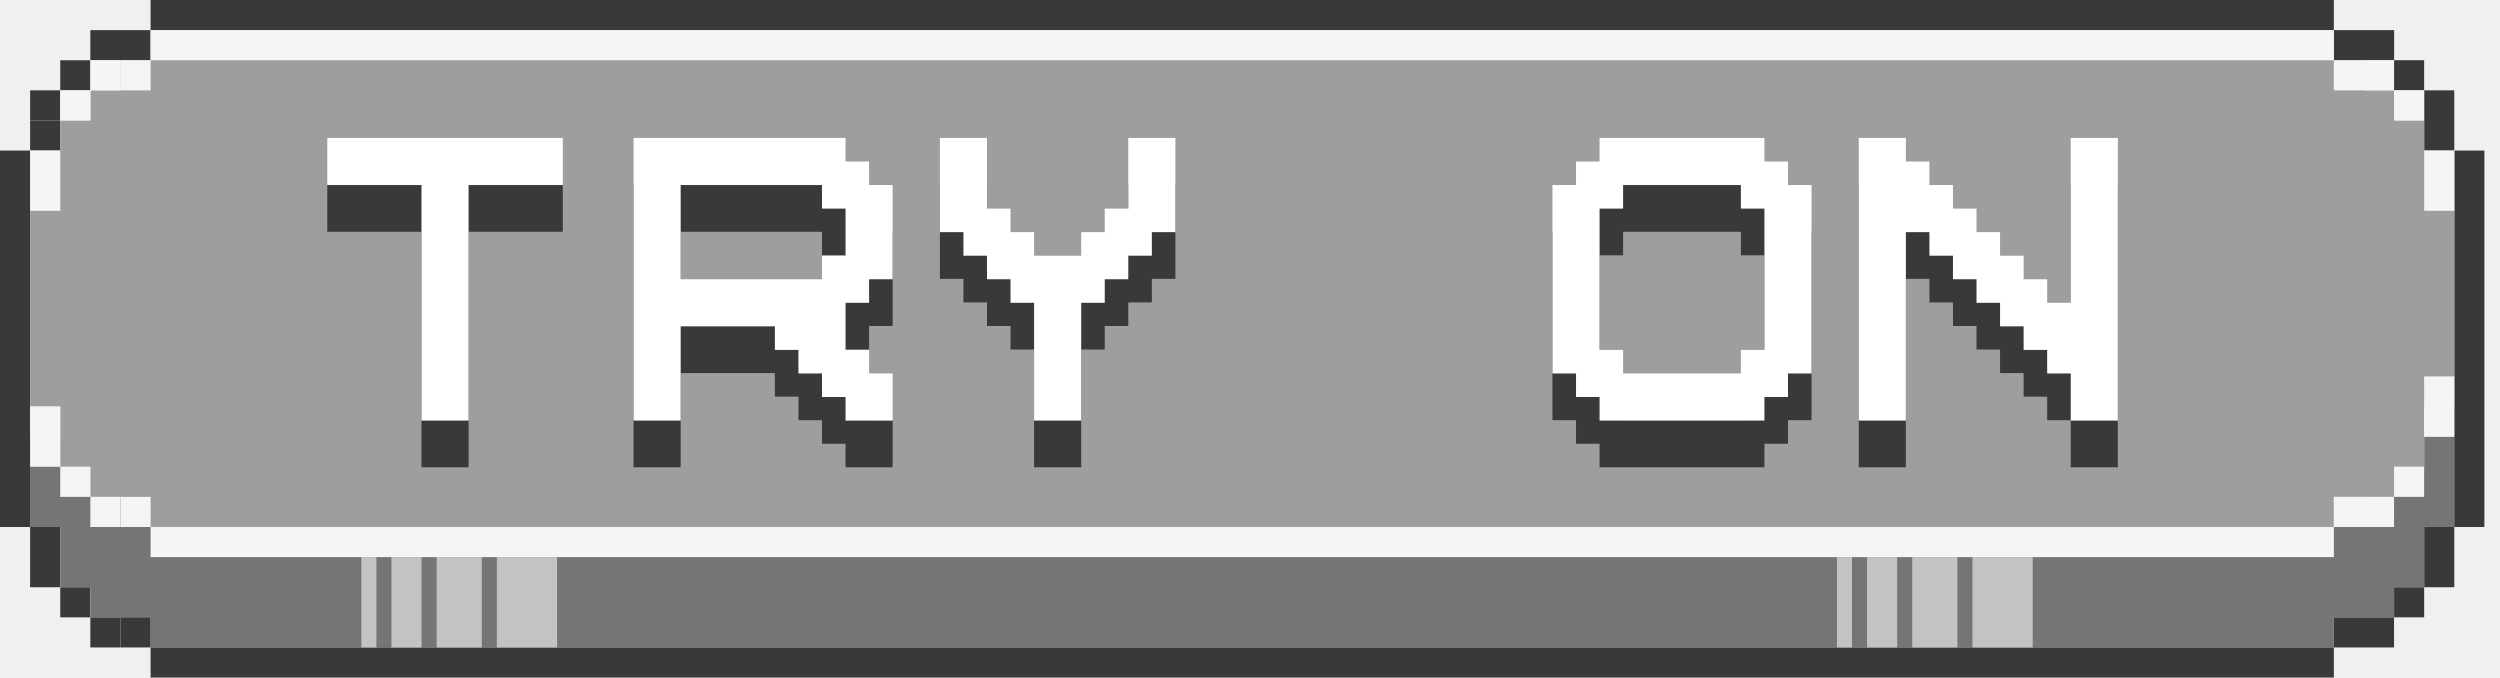
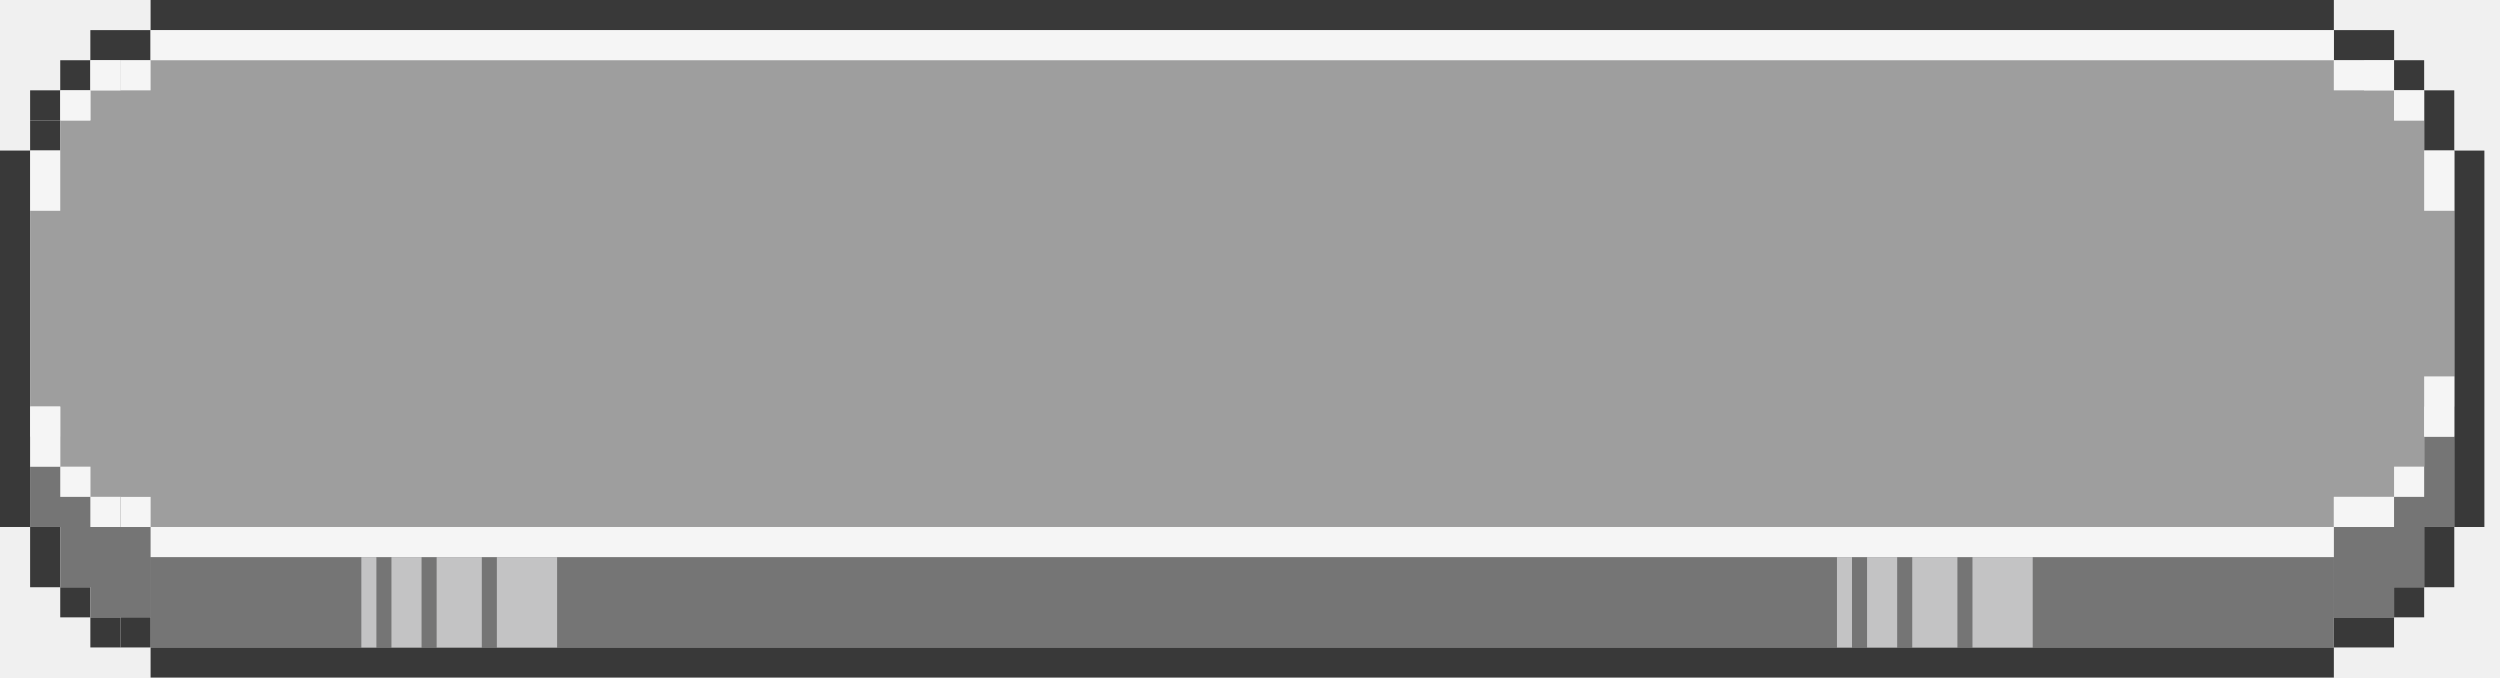
<svg xmlns="http://www.w3.org/2000/svg" width="107" height="29" viewBox="0 0 107 29" fill="none">
  <rect x="1.289" y="5.155" width="1.289" height="1.289" fill="#393939" />
  <rect x="105.043" y="25.134" width="1.289" height="2.578" transform="rotate(-180 105.043 25.1338)" fill="#393939" />
  <rect x="2.578" y="22.556" width="2.578" height="1.289" transform="rotate(90 2.57812 22.5557)" fill="#393939" />
  <rect x="6.445" y="21.267" width="1.289" height="1.289" transform="rotate(90 6.44531 21.2666)" fill="#F5F5F5" />
  <rect x="99.891" y="22.556" width="1.289" height="93.444" transform="rotate(90 99.8906 22.5557)" fill="#F5F5F5" />
  <rect x="103.754" y="6.444" width="2.578" height="1.289" transform="rotate(-90 103.754 6.44434)" fill="#393939" />
  <rect x="1.289" y="3.866" width="1.289" height="1.289" fill="#393939" />
  <rect x="103.754" y="26.422" width="1.289" height="1.289" transform="rotate(-180 103.754 26.4219)" fill="#393939" />
  <rect x="3.867" y="25.134" width="1.289" height="1.289" transform="rotate(90 3.86719 25.1338)" fill="#393939" />
  <rect x="2.578" y="2.578" width="1.289" height="1.289" fill="#393939" />
  <rect x="5.156" y="26.422" width="1.289" height="1.289" transform="rotate(90 5.15625 26.4219)" fill="#393939" />
  <rect x="102.465" y="3.866" width="1.289" height="1.289" transform="rotate(-90 102.465 3.86621)" fill="#393939" />
  <rect x="3.867" y="1.289" width="2.578" height="1.289" fill="#393939" />
  <rect x="102.465" y="27.711" width="2.578" height="1.289" transform="rotate(-180 102.465 27.7109)" fill="#393939" />
  <path fill-rule="evenodd" clip-rule="evenodd" d="M2.578 22.555H1.289V18.689H2.578L2.578 22.555ZM2.578 23.844H2.578L2.578 19.977L3.867 19.977V21.267L5.156 21.267V22.556L6.445 22.556L6.445 26.422H3.867V25.133H2.578L2.578 23.844ZM6.446 27.711L99.89 27.711V23.845L6.446 23.845L6.446 27.711ZM102.469 25.133V26.422H99.891L99.891 22.556L101.18 22.556V21.267H102.465V19.978L103.754 19.978V25.133H102.469ZM103.754 22.555H105.043V18.689H103.754V22.555Z" fill="#757575" />
  <rect x="6.445" y="26.422" width="1.289" height="1.289" transform="rotate(90 6.44531 26.4219)" fill="#393939" />
  <rect x="99.891" y="2.578" width="1.289" height="2.578" transform="rotate(-90 99.8906 2.57812)" fill="#393939" />
  <rect x="6.445" width="93.444" height="1.289" fill="#393939" />
  <rect x="6.445" y="27.711" width="93.444" height="1.289" fill="#393939" />
  <rect y="6.444" width="1.289" height="16.111" fill="#393939" />
  <rect x="106.332" y="22.556" width="1.289" height="16.111" transform="rotate(-180 106.332 22.5557)" fill="#393939" />
  <path fill-rule="evenodd" clip-rule="evenodd" d="M99.892 2.578L6.448 2.578V1.289L99.892 1.289V2.578ZM5.159 3.867L101.181 3.867V2.578L5.159 2.578V3.867ZM3.87 3.867L3.87 5.155H2.578L2.578 6.444L102.396 6.444L1.289 6.444V17.4L105.045 17.4V6.444H103.756V5.155H102.47V3.867L3.87 3.867ZM2.578 17.4L2.578 18.689L103.756 18.689V17.4L2.578 17.4ZM2.578 19.978L2.578 18.689L103.756 18.689V19.978L2.578 19.978ZM3.87 19.978L3.87 21.267H6.448V22.555L99.892 22.555V21.267H102.47V19.978L3.87 19.978Z" fill="#9E9E9E" />
  <rect x="99.891" y="1.289" width="1.289" height="93.444" transform="rotate(90 99.8906 1.28906)" fill="#F5F5F5" />
  <rect x="3.867" y="3.866" width="1.289" height="1.289" transform="rotate(90 3.86719 3.86621)" fill="#F5F5F5" />
  <rect x="2.578" y="6.444" width="2.578" height="1.289" transform="rotate(90 2.57812 6.44434)" fill="#F5F5F5" />
  <rect x="5.156" y="2.578" width="1.289" height="1.289" transform="rotate(90 5.15625 2.57812)" fill="#F5F5F5" />
  <rect x="6.445" y="2.578" width="1.289" height="1.289" transform="rotate(90 6.44531 2.57812)" fill="#F5F5F5" />
  <rect x="102.465" y="2.578" width="1.289" height="2.578" transform="rotate(90 102.465 2.57812)" fill="#F5F5F5" />
  <rect x="103.754" y="3.866" width="1.289" height="1.289" transform="rotate(90 103.754 3.86621)" fill="#F5F5F5" />
  <rect x="105.043" y="6.444" width="2.578" height="1.289" transform="rotate(90 105.043 6.44434)" fill="#F5F5F5" />
  <rect width="3.867" height="2.578" transform="matrix(-1.31134e-07 -1 -1 1.31134e-07 23.8438 27.7109)" fill="#C3C3C4" />
  <rect width="3.867" height="2.578" transform="matrix(-1.31134e-07 -1 -1 1.31134e-07 87 27.7109)" fill="#C3C3C4" />
  <rect width="3.867" height="1.933" transform="matrix(-1.31134e-07 -1 -1 1.31134e-07 20.6211 27.7109)" fill="#C3C3C4" />
  <rect width="3.867" height="1.933" transform="matrix(-1.31134e-07 -1 -1 1.31134e-07 83.7773 27.7109)" fill="#C3C3C4" />
  <rect width="3.867" height="1.289" transform="matrix(-1.31134e-07 -1 -1 1.31134e-07 18.043 27.7109)" fill="#C3C3C4" />
  <rect width="3.867" height="1.289" transform="matrix(-1.31134e-07 -1 -1 1.31134e-07 81.1992 27.7109)" fill="#C3C3C4" />
  <rect width="3.867" height="0.644" transform="matrix(-1.31134e-07 -1 -1 1.31134e-07 16.1094 27.7109)" fill="#C3C3C4" />
  <rect width="3.867" height="0.644" transform="matrix(-1.31134e-07 -1 -1 1.31134e-07 79.2656 27.7109)" fill="#C3C3C4" />
  <rect x="2.578" y="17.4" width="2.578" height="1.289" transform="rotate(90 2.57812 17.4004)" fill="#F5F5F5" />
  <rect x="5.156" y="21.267" width="1.289" height="1.289" transform="rotate(90 5.15625 21.2666)" fill="#F5F5F5" />
  <rect x="3.867" y="19.977" width="1.289" height="1.289" transform="rotate(90 3.86719 19.9775)" fill="#F5F5F5" />
  <rect x="102.465" y="22.556" width="2.578" height="1.289" transform="rotate(-180 102.465 22.5557)" fill="#F5F5F5" />
  <rect x="103.754" y="21.267" width="1.289" height="1.289" transform="rotate(-180 103.754 21.2666)" fill="#F5F5F5" />
  <rect x="105.043" y="18.689" width="1.289" height="2.578" transform="rotate(-180 105.043 18.6885)" fill="#F5F5F5" />
-   <path d="M14.008 9.92V8.912V7.904H15.016H16.024H19.048H24.088V9.92H23.08H22.072H20.056V14.96V20H18.04V14.96V9.92H17.032H14.008ZM27.117 9.92V8.912V7.904H28.125H29.133H32.157H36.189V8.912H37.197V9.92H38.205V11.936V12.944V13.952H37.197V14.96H36.189V15.968V16.976H37.197V17.984H38.205V18.992V20H36.189V18.992H35.181V17.984H34.173V16.976H33.165V15.968H32.157H29.133V20H27.117V15.968V14.96V13.952V12.944V11.936V10.928V9.92ZM32.157 9.92H30.141H29.133V12.944V13.952H30.141H31.149H32.157H33.165H34.173H35.181V12.944H36.189V11.936V10.928H35.181V9.92H34.173H33.165H32.157ZM50.307 8.912V9.92V10.928V11.936H49.299V12.944H48.291V13.952H47.283V14.96H46.275V15.968V20H44.259V15.968V14.96H43.251V13.952H42.243V12.944H41.235V11.936H40.227V10.928V9.92V8.912V7.904H41.235H42.243V8.912V9.92V10.928H43.251V11.936H44.259V12.944H45.267H46.275V11.936H47.283V10.928H48.291V9.92V8.912V7.904H49.299H50.307V8.912ZM71.486 9.92H70.478H69.469V10.928H68.462V11.936V12.944V14.96V15.968V16.976H69.469V17.984H70.478H71.486H72.493H73.501H74.51V16.976H75.517V15.968V14.96V11.936V10.928H74.51V9.92H73.501H72.493H71.486ZM77.534 14.96V17.984H76.525V18.992H75.517V20H72.493H71.486H68.462V18.992H67.454V17.984H66.445V15.968V14.96V13.952V12.944V9.92H67.454V8.912H68.462V7.904H70.478H71.486H72.493H75.517V8.912H76.525V9.92H77.534V11.936V14.96ZM88.627 11.936V8.912V7.904H90.643V8.912V9.92V17.984V20H88.627V17.984H87.619V16.976H86.611V15.968H85.603V14.96H84.595V13.952H83.587V12.944H82.579V11.936H81.571V14.96V20H80.563H79.555V18.992V17.984V16.976V14.96V13.952V12.944V11.936V10.928V9.92V8.912V7.904H80.563H81.571V8.912H82.579V9.92H83.587V10.928H84.595V11.936H85.603V12.944H86.611V13.952H87.619V14.96H88.627V11.936Z" fill="#393939" />
-   <path d="M14.008 7.92V6.912V5.904H15.016H16.024H19.048H24.088V7.92H23.08H22.072H20.056V12.96V18H18.04V12.96V7.92H17.032H14.008ZM27.117 7.92V6.912V5.904H28.125H29.133H32.157H36.189V6.912H37.197V7.92H38.205V9.936V10.944V11.952H37.197V12.96H36.189V13.968V14.976H37.197V15.984H38.205V16.992V18H36.189V16.992H35.181V15.984H34.173V14.976H33.165V13.968H32.157H29.133V18H27.117V13.968V12.96V11.952V10.944V9.936V8.928V7.92ZM32.157 7.92H30.141H29.133V10.944V11.952H30.141H31.149H32.157H33.165H34.173H35.181V10.944H36.189V9.936V8.928H35.181V7.92H34.173H33.165H32.157ZM50.307 6.912V7.92V8.928V9.936H49.299V10.944H48.291V11.952H47.283V12.96H46.275V13.968V18H44.259V13.968V12.96H43.251V11.952H42.243V10.944H41.235V9.936H40.227V8.928V7.92V6.912V5.904H41.235H42.243V6.912V7.92V8.928H43.251V9.936H44.259V10.944H45.267H46.275V9.936H47.283V8.928H48.291V7.92V6.912V5.904H49.299H50.307V6.912ZM71.486 7.92H70.478H69.469V8.928H68.462V9.936V10.944V12.96V13.968V14.976H69.469V15.984H70.478H71.486H72.493H73.501H74.51V14.976H75.517V13.968V12.96V9.936V8.928H74.51V7.92H73.501H72.493H71.486ZM77.534 12.96V15.984H76.525V16.992H75.517V18H72.493H71.486H68.462V16.992H67.454V15.984H66.445V13.968V12.96V11.952V10.944V7.92H67.454V6.912H68.462V5.904H70.478H71.486H72.493H75.517V6.912H76.525V7.92H77.534V9.936V12.96ZM88.627 9.936V6.912V5.904H90.643V6.912V7.92V15.984V18H88.627V15.984H87.619V14.976H86.611V13.968H85.603V12.96H84.595V11.952H83.587V10.944H82.579V9.936H81.571V12.96V18H80.563H79.555V16.992V15.984V14.976V12.96V11.952V10.944V9.936V8.928V7.92V6.912V5.904H80.563H81.571V6.912H82.579V7.92H83.587V8.928H84.595V9.936H85.603V10.944H86.611V11.952H87.619V12.96H88.627V9.936Z" fill="white" />
</svg>
